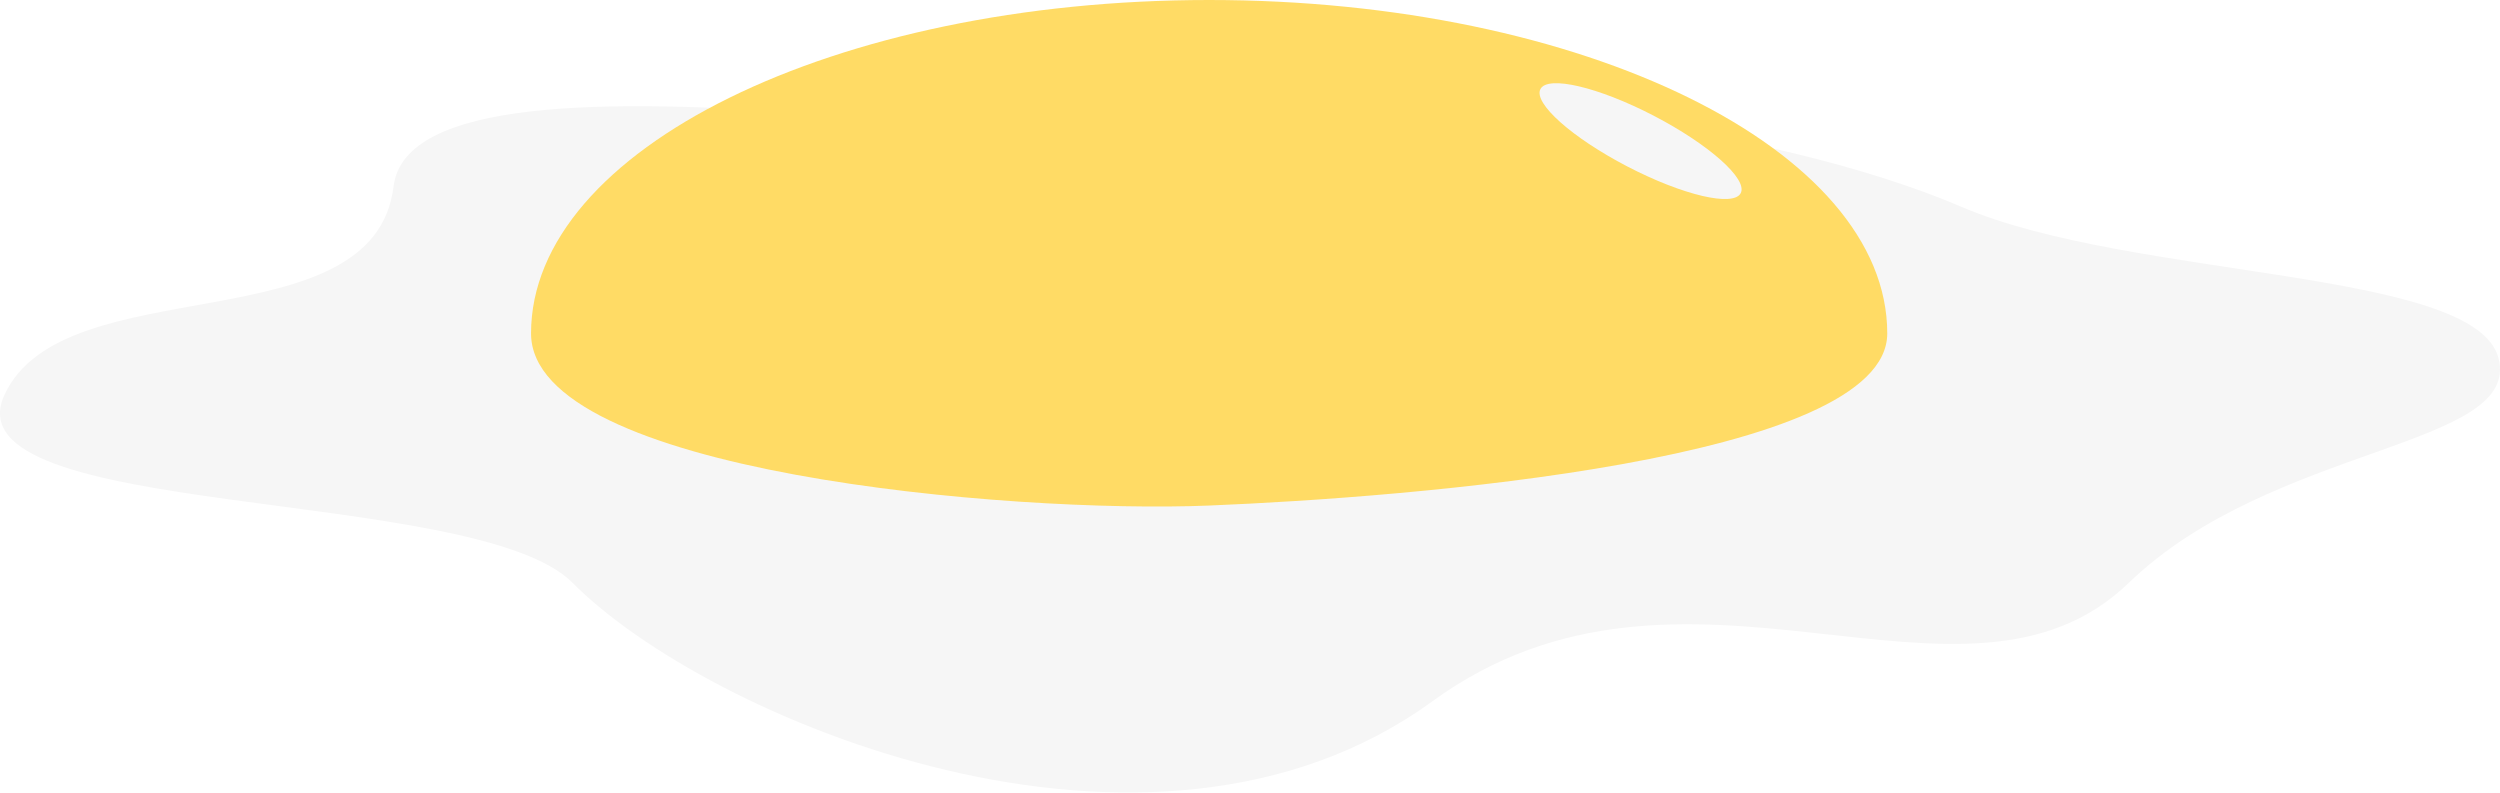
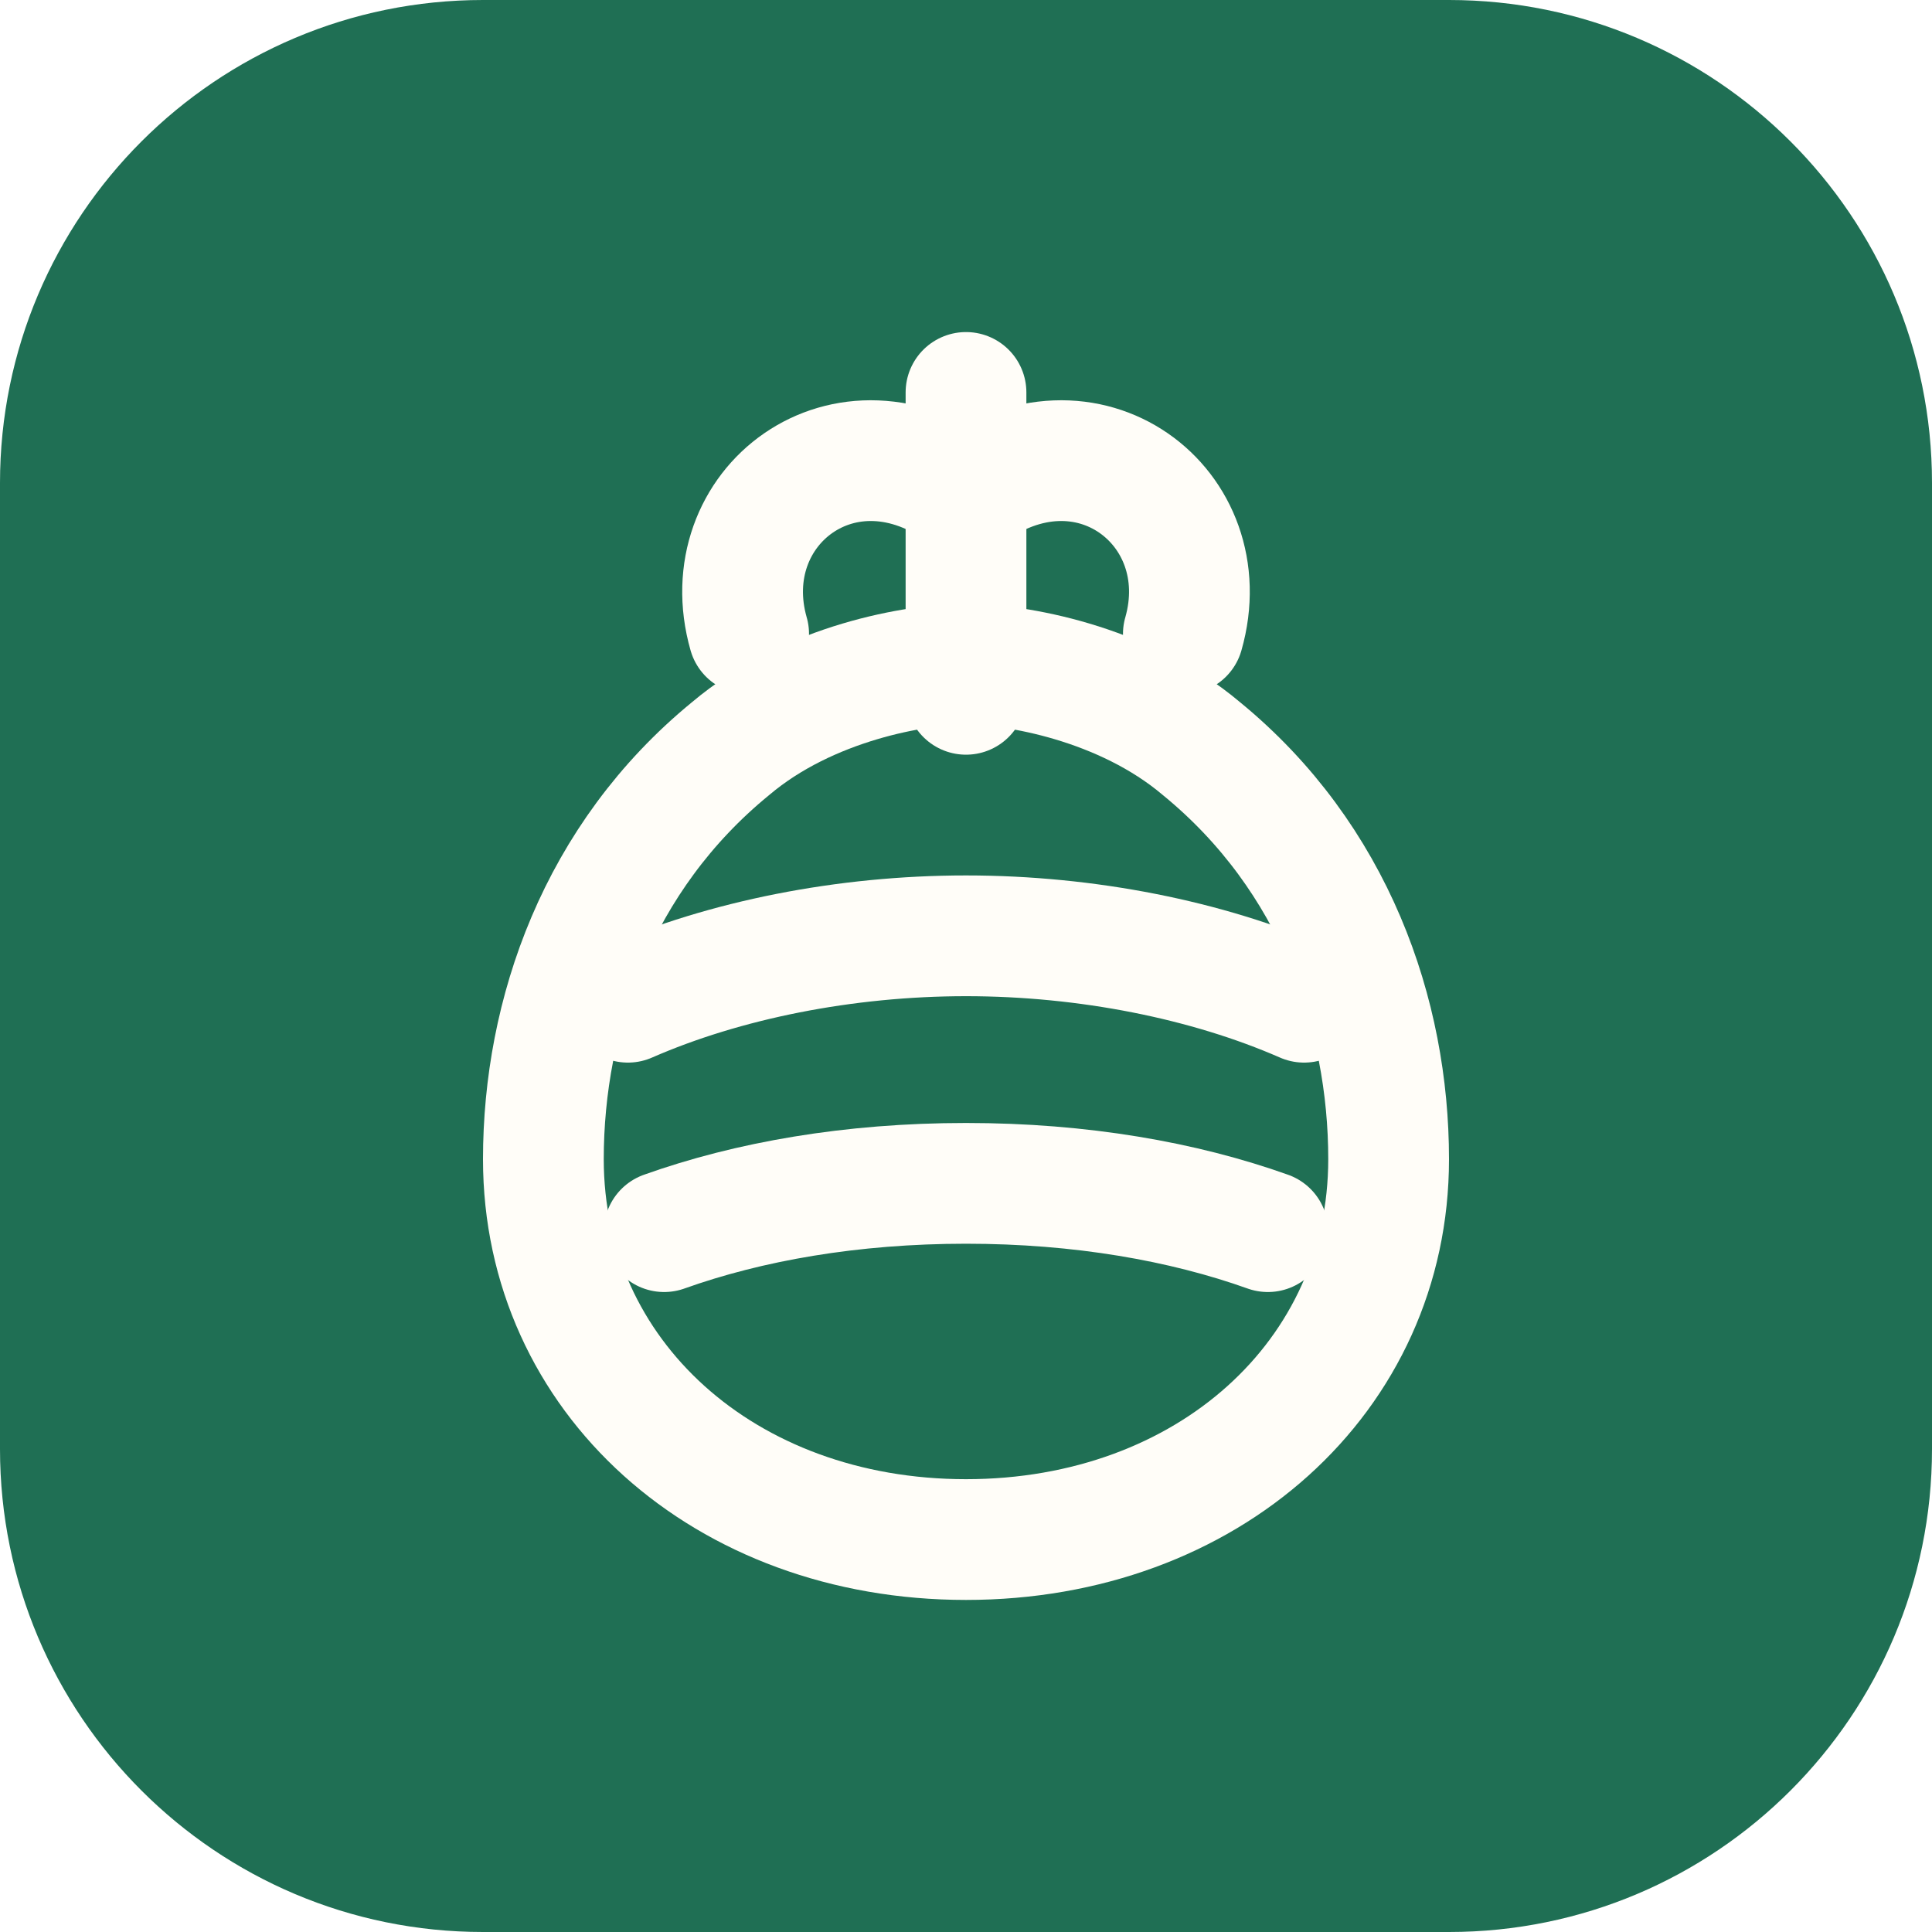
- <svg xmlns="http://www.w3.org/2000/svg" width="306" height="97" viewBox="0 0 306 97" fill="none">
-   <path d="M0.549 48.327C7.805 32.576 45.791 42.325 48.172 22.82C50.797 1.314 146.751 22.82 160.086 16.318C173.42 9.816 216.757 15.318 240.093 25.32C260.891 34.235 302.955 32.822 305.812 43.825C308.67 54.828 278.191 54.328 260.571 71.333C240.351 90.846 206.28 63.331 175.325 85.837C140.561 111.113 86.449 87.838 70.078 71.333C58.173 59.33 -6.595 63.831 0.549 48.327Z" fill="#F6F6F6" />
-   <path d="M231 40.81C231 56.356 172.321 60.881 148 61.879C123.679 62.877 65 57.854 65 40.81C65 18.271 102.16 0 148 0C193.84 0 231 18.271 231 40.81Z" fill="#FFDB65" />
-   <ellipse cx="200.805" cy="17.273" rx="3.5" ry="13.814" transform="rotate(-62.5461 200.805 17.2726)" fill="#F6F6F6" />
+ <svg xmlns="http://www.w3.org/2000/svg" viewBox="0 0 32 32">
+   <rect width="32" height="32" rx="8" fill="#1f6f54" />
+   <g fill="none" stroke="#fffdf8" stroke-width="2" stroke-linecap="round" stroke-linejoin="round" transform="translate(4 4)">
+     <path d="M12 2.5v5" />
+     <path d="M12 4.2c-2-1.5-4.2.2-3.6 2.3" />
+     <path d="M12 4.2c2-1.5 4.2.2 3.6 2.3" />
+     <path d="M8.1 8.4C5.9 10.2 5 12.8 5 15.2 5 18.8 8 21.5 12 21.5s7-2.7 7-6.3c0-2.4-.9-5-3.1-6.8C14.6 7.3 12.8 7 12 7s-2.6.3-3.9 1.4Z" />
+     <path d="M6.4 12.6c1.6-.7 3.6-1.1 5.6-1.1s4 .4 5.6 1.1" />
+     <path d="M7 16.4c1.4-.5 3.1-.8 5-.8s3.6.3 5 .8" />
+   </g>
</svg>
